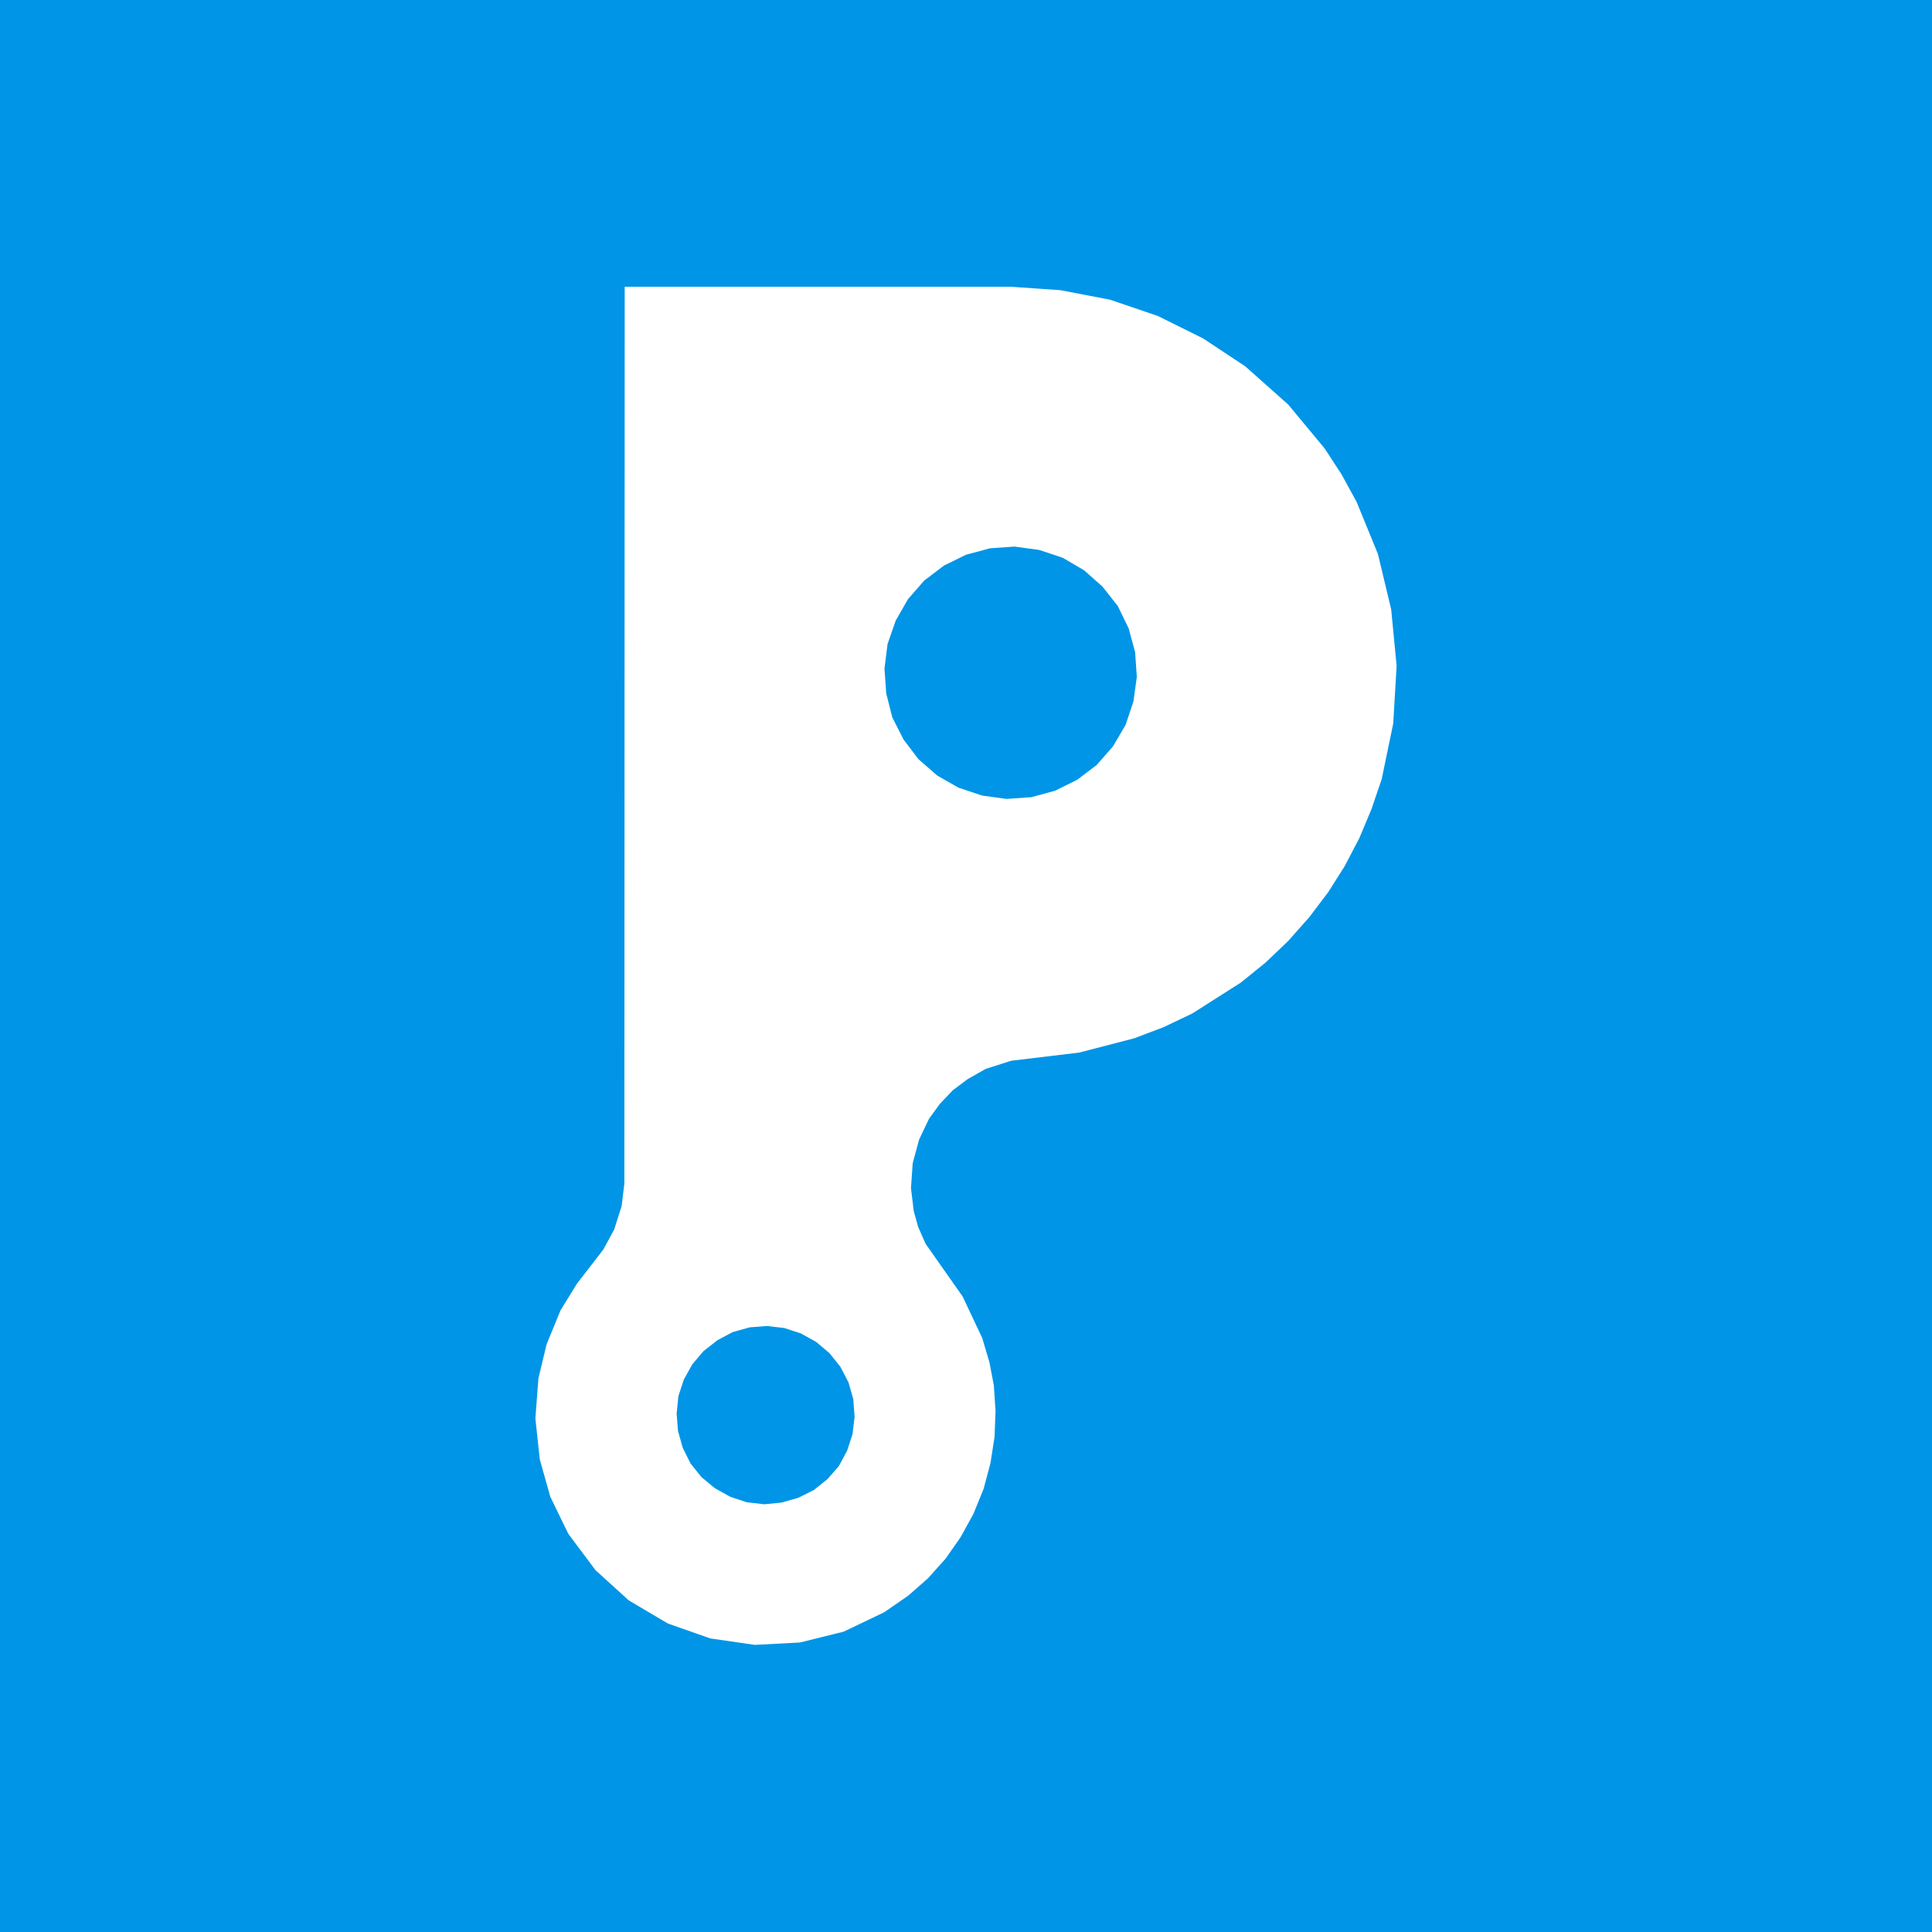
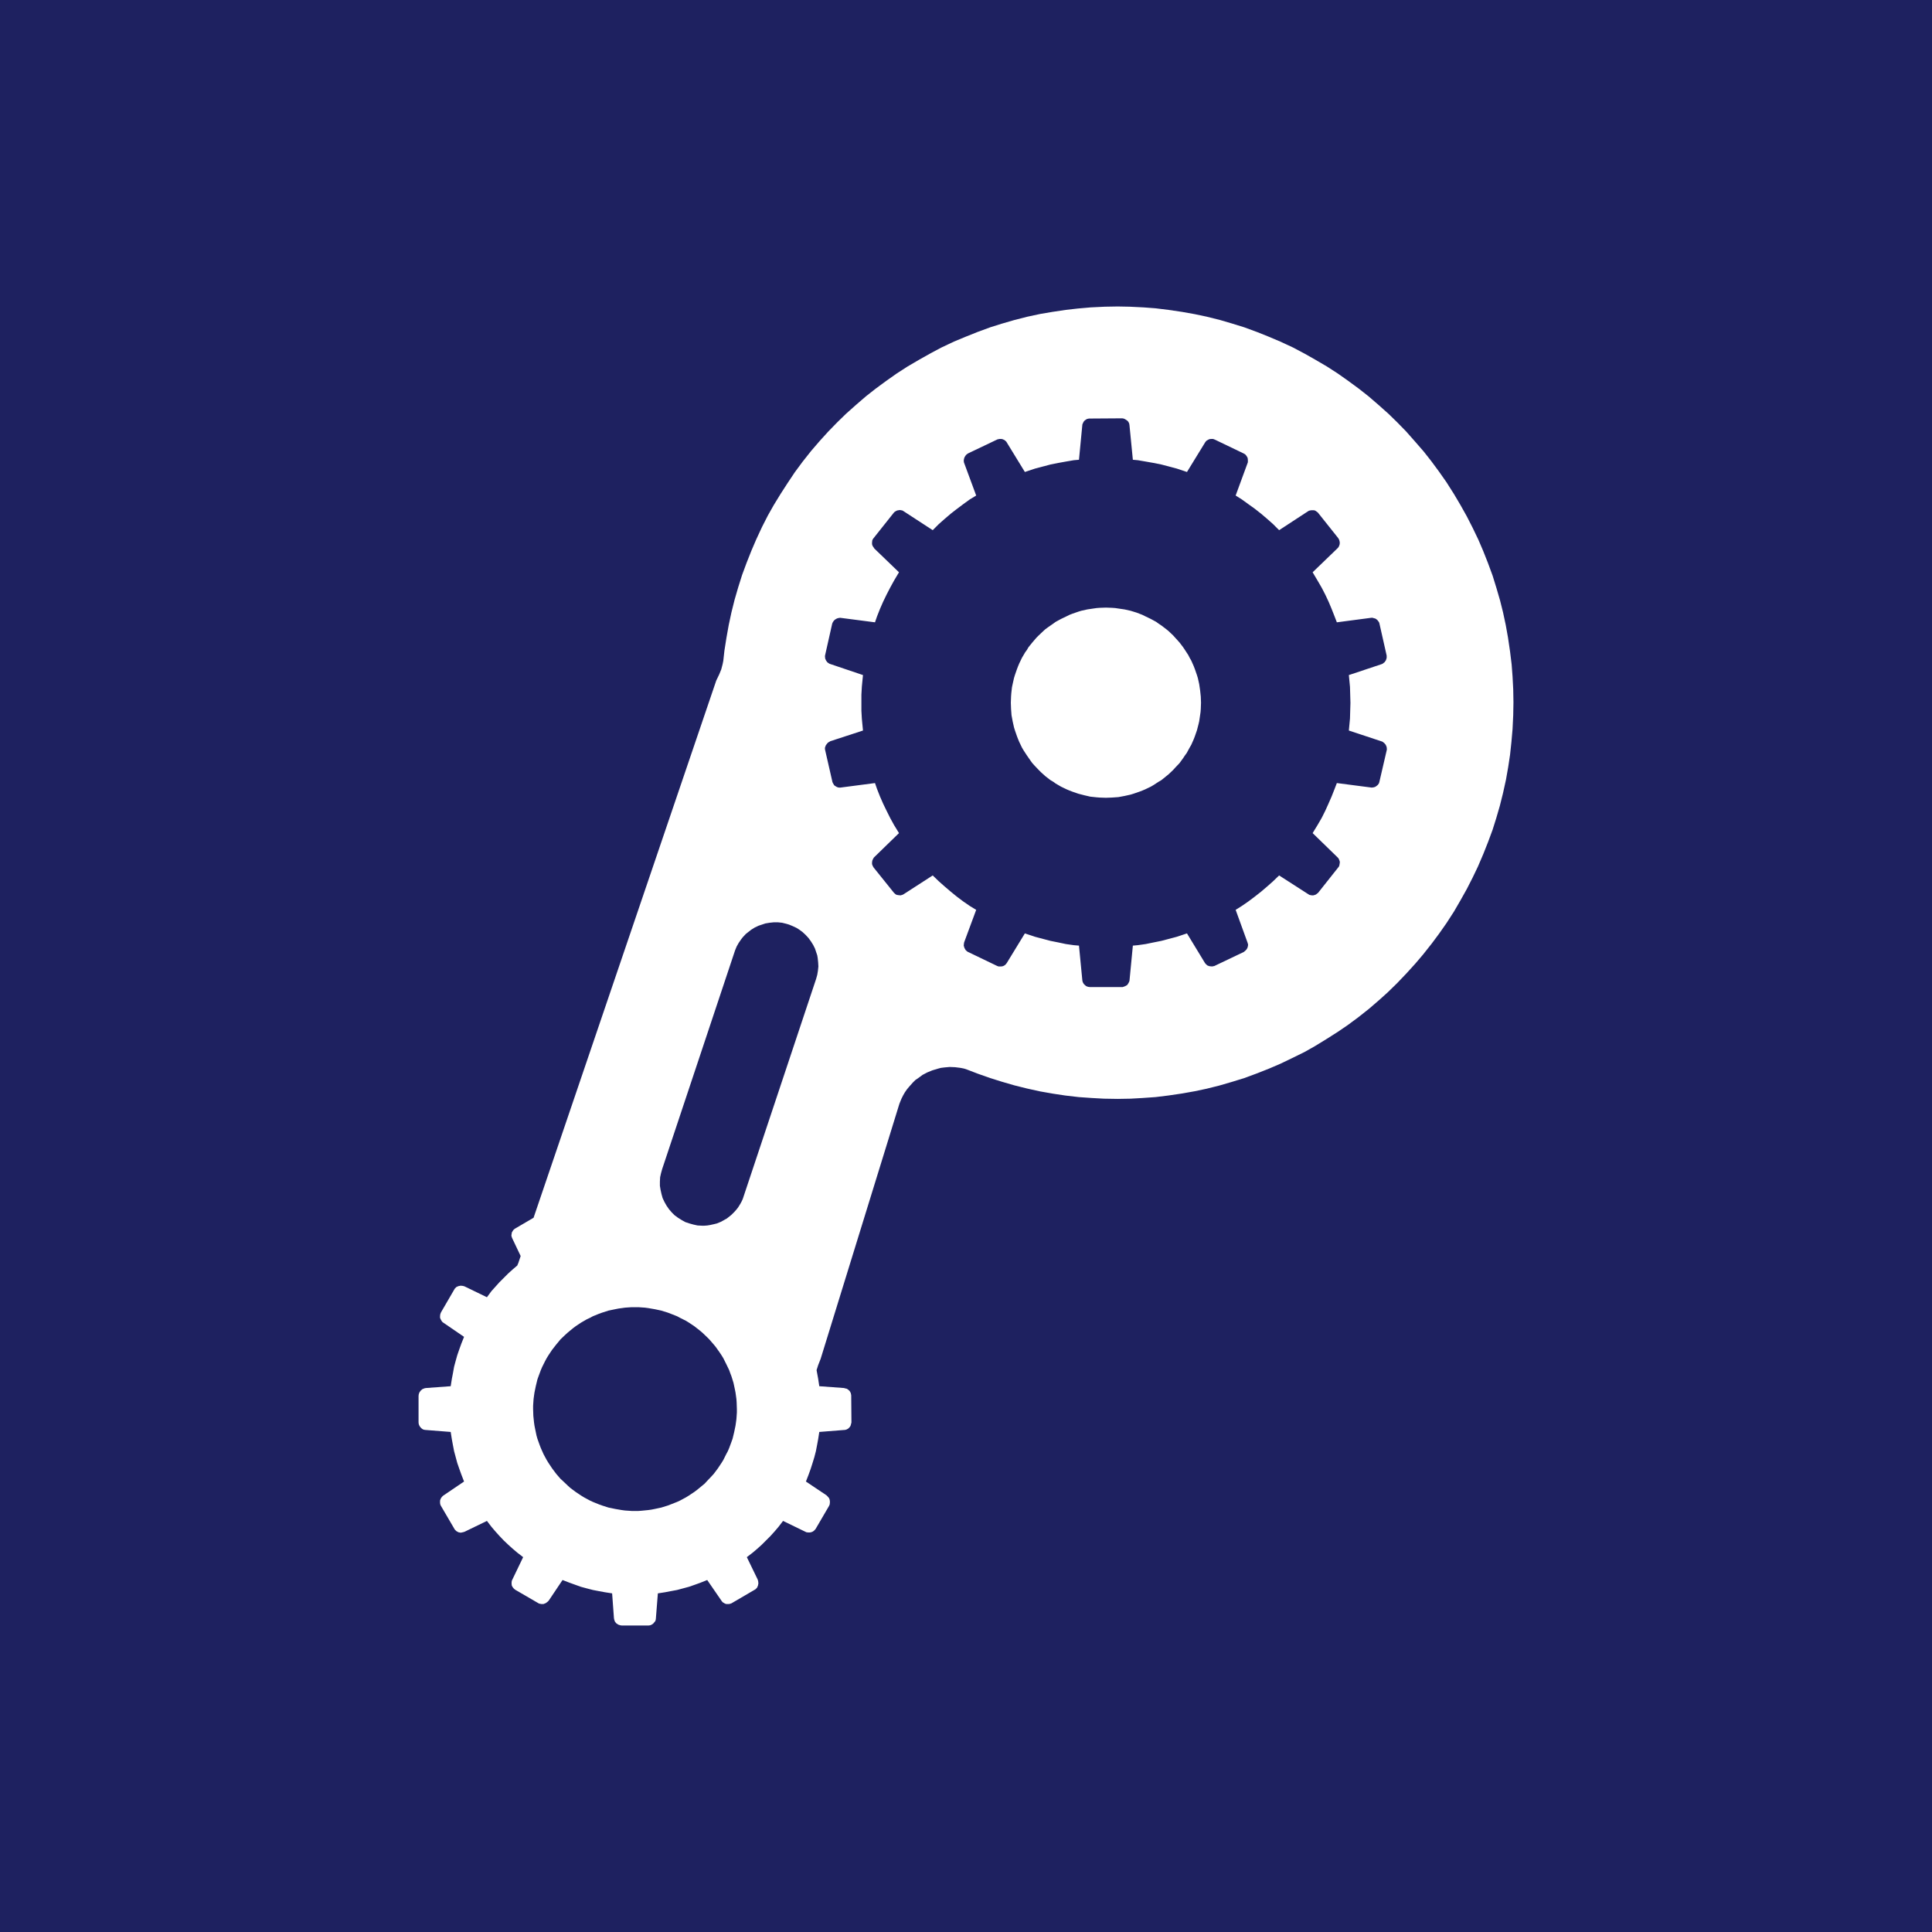
<svg xmlns="http://www.w3.org/2000/svg" viewBox="0 0 512 512" width="512" height="512">
-   <rect width="512" height="512" fill="#0095E6" />
-   <path transform="translate(256 256) scale(.9) translate(-256 -256)" fill="#fff" fill-rule="evenodd" d="M155.4 320.1L154.6 326.7 152.4 333.6 149.2 339.5 141.4 349.6 136.6 357.4 132.5 367.4 130.1 377.4 129.2 389.2 130.5 401.3 133.6 412.3 138.9 423.2 146.9 433.9 156.7 442.8 168.2 449.6 180.7 454.0 193.8 455.9 207.1 455.2 220.0 452.0 231.9 446.3 239.0 441.4 244.8 436.3 250.0 430.5 254.4 424.2 258.2 417.3 261.2 409.9 263.2 402.4 264.4 394.7 264.7 387.0 264.2 379.5 262.9 372.7 260.8 365.6 255.0 353.3 244.1 337.8 241.9 332.8 240.6 328.1 239.8 321.4 240.3 314.1 242.2 307.1 245.1 301.0 248.3 296.6 252.1 292.6 256.5 289.3 261.8 286.3 269.3 283.9 289.3 281.5 305.5 277.3 314.2 274.0 322.6 270.0 336.9 260.9 344.2 255.0 350.9 248.6 357.1 241.6 362.7 234.2 367.5 226.6 371.8 218.4 375.4 209.8 378.4 201.0 381.8 184.6 382.8 167.6 381.2 151.0 377.3 134.7 371.0 119.3 366.5 111.1 361.6 103.6 350.9 90.7 338.2 79.4 325.8 71.2 312.5 64.6 298.4 59.8 283.8 57.0 269.3 56.0 155.5 56.0ZM306.3 170.9L305.3 178.1 303.0 185.0 299.3 191.3 294.5 196.8 288.7 201.2 282.2 204.4 275.2 206.3 267.9 206.8 260.7 205.8 253.8 203.5 247.5 199.9 242.0 195.1 237.6 189.3 234.3 182.8 232.5 175.7 232.0 168.4 232.9 161.2 235.3 154.3 238.9 148.0 243.7 142.5 249.5 138.1 256.0 134.9 263.1 133.0 270.3 132.5 277.6 133.5 284.5 135.8 290.8 139.5 296.2 144.3 300.7 150.0 303.9 156.6 305.8 163.6ZM223.2 388.7L222.6 393.8 221.0 398.7 218.6 403.2 215.2 407.1 211.2 410.3 206.6 412.6 201.7 414.0 196.6 414.5 191.4 413.9 186.6 412.3 182.1 409.8 178.1 406.5 174.9 402.5 172.6 397.9 171.2 392.9 170.8 387.8 171.3 382.7 172.9 377.8 175.4 373.3 178.7 369.4 182.8 366.2 187.3 363.8 192.3 362.4 197.4 362.0 202.5 362.6 207.4 364.2 211.9 366.7 215.8 370.0 219.0 374.0 221.4 378.6 222.8 383.5Z" />
+   <rect width="512" height="512" fill="#1e2160" />
+   <path transform="translate(256 256) scale(.6) translate(-256 -256)" fill="#fff" fill-rule="evenodd" d="M55.8 390.0 53.7 391.9 51.8 393.8 49.9 395.7 48.2 397.6 46.4 399.6 44.4 402.3 34.5 397.5 33.8 397.3 32.8 397.2 31.8 397.4 30.9 397.8 30.2 398.5 24.1 409.0 23.8 409.8 23.7 410.6 23.7 411.4 24.0 412.1 24.4 412.8 24.8 413.3 34.3 419.8 33.1 422.8 32.2 425.3 31.3 427.9 30.6 430.4 29.9 433.0 29.4 435.8 28.9 438.4 28.4 441.6 17.5 442.4 16.9 442.5 15.9 442.9 15.2 443.5 14.6 444.3 14.3 445.1 14.2 445.9 14.2 457.6 14.3 458.4 14.6 459.1 15.0 459.7 15.6 460.3 16.2 460.7 17.0 460.9 28.4 461.8 28.9 465.0 29.4 467.7 29.9 470.3 30.6 472.9 31.3 475.5 32.2 478.1 33.1 480.6 34.3 483.7 25.0 490.0 24.6 490.4 24.2 490.9 23.9 491.5 23.7 492.1 23.7 492.6 23.7 493.2 23.8 493.8 24.0 494.3 30.2 504.9 30.9 505.6 31.8 506.1 32.8 506.3 33.8 506.1 34.5 505.9 44.4 501.1 46.4 503.7 48.1 505.7 49.9 507.7 51.8 509.7 53.8 511.6 55.8 513.4 57.8 515.1 60.4 517.1 55.4 527.5 55.3 528.2 55.3 529.0 55.4 529.7 55.8 530.4 56.3 531.0 56.9 531.5 67.4 537.6 68.4 537.8 69.4 537.8 70.4 537.4 71.2 536.8 71.7 536.3 77.8 527.2 80.9 528.4 83.4 529.3 85.9 530.2 88.5 530.9 91.2 531.6 93.8 532.1 96.5 532.6 99.7 533.1 100.5 544.0 100.6 544.6 100.9 545.5 101.5 546.3 102.4 546.9 103.3 547.2 104.0 547.3 115.7 547.3 116.5 547.2 117.2 546.9 117.9 546.4 118.3 545.9 118.8 545.3 119.0 544.5 119.9 533.1 123.1 532.6 125.7 532.1 128.4 531.6 131.0 530.9 133.6 530.2 136.2 529.3 138.7 528.4 141.7 527.2 148.1 536.5 148.5 537.0 149.0 537.3 149.5 537.6 150.1 537.8 150.7 537.8 151.3 537.8 151.8 537.7 152.4 537.5 163.0 531.3 163.7 530.6 164.1 529.7 164.3 528.7 164.2 527.7 164.0 527.0 159.2 517.1 161.8 515.1 163.8 513.4 165.8 511.6 167.7 509.7 169.6 507.8 171.5 505.7 173.2 503.7 175.2 501.1 185.5 506.1 186.3 506.2 187.1 506.2 187.9 506.0 188.5 505.7 189.1 505.2 189.6 504.6 195.5 494.5 195.8 493.8 195.9 492.7 195.8 491.8 195.5 491.0 194.8 490.2 194.4 489.8 185.3 483.7 186.5 480.6 187.4 478.1 188.2 475.6 189.0 473.0 189.7 470.3 190.2 467.7 190.7 465.0 191.2 461.8 202.6 460.9 203.3 460.7 204.0 460.3 204.6 459.7 205.0 459.1 205.2 458.4 205.4 457.6 205.3 445.6 205.1 444.6 204.6 443.7 203.8 443.0 203.3 442.7 202.8 442.6 202.1 442.4 191.2 441.6 190.7 438.3 190.0 434.5 190.7 432.3 191.8 429.5 226.6 316.8 227.5 314.6 228.2 313.2 229.0 311.8 229.9 310.5 230.9 309.3 232.5 307.5 233.6 306.4 234.9 305.5 236.8 304.1 238.9 303.0 241.1 302.1 243.4 301.4 244.9 301.0 246.5 300.8 248.8 300.6 251.2 300.7 253.6 301.0 255.1 301.3 256.6 301.8 261.3 303.6 266.7 305.5 271.8 307.1 277.3 308.7 282.9 310.1 288.8 311.4 294.5 312.4 299.8 313.2 305.8 313.9 311.5 314.3 316.9 314.6 323.0 314.7 328.7 314.6 334.0 314.3 339.7 313.9 345.4 313.2 351.5 312.3 357.1 311.3 362.3 310.2 367.9 308.8 373.4 307.2 378.9 305.5 384.6 303.4 389.9 301.3 394.8 299.2 400.0 296.7 405.5 294.0 410.1 291.4 415.0 288.4 420.2 285.1 424.6 282.1 429.2 278.7 434.0 274.9 438.3 271.2 442.3 267.6 446.4 263.6 450.6 259.2 454.5 254.9 457.9 250.9 461.7 246.1 464.9 241.8 468.2 237.1 471.5 232.0 474.4 227.0 477.2 222.0 479.8 216.9 482.1 212.1 484.5 206.5 486.6 201.2 488.6 195.8 490.2 190.7 491.8 185.2 493.2 179.6 494.5 173.7 495.5 168.0 496.3 162.7 496.9 157.1 497.4 151.4 497.7 145.2 497.8 139.5 497.7 133.8 497.4 128.1 497.0 122.8 496.3 117.1 495.4 111.0 494.4 105.4 493.2 99.8 491.9 94.6 490.3 89.1 488.6 83.6 486.5 77.9 484.4 72.6 482.3 67.7 479.8 62.5 477.2 57.4 474.4 52.4 471.5 47.5 468.2 42.3 464.9 37.6 461.5 33.0 458.2 28.8 454.2 24.2 450.4 19.9 446.4 15.8 442.6 12.1 438.0 8.0 433.7 4.3 429.5 1.0 424.6 -2.6 420.2 -5.7 415.4 -8.8 410.1 -11.9 405.5 -14.5 400.4 -17.2 394.8 -19.8 389.6 -22.0 384.6 -24.0 378.9 -26.1 373.4 -27.8 368.3 -29.3 362.3 -30.8 357.1 -31.9 351.5 -32.9 345.4 -33.8 339.7 -34.5 334.4 -34.9 328.3 -35.2 323.0 -35.3 317.3 -35.2 311.1 -34.9 305.4 -34.4 300.1 -33.8 294.1 -32.9 288.8 -32.0 283.2 -30.8 277.3 -29.3 271.8 -27.7 266.7 -26.1 261.0 -24.0 256.0 -22.0 250.7 -19.8 245.2 -17.2 240.5 -14.7 235.5 -11.9 230.2 -8.8 225.4 -5.7 221.0 -2.6 216.1 1.0 211.9 4.3 207.6 8.0 203.0 12.1 199.2 15.8 195.2 19.9 191.3 24.2 187.6 28.5 183.8 33.3 180.4 37.9 177.2 42.7 174.1 47.5 171.1 52.4 168.5 57.0 165.9 62.1 163.3 67.7 161.2 72.6 159.1 77.9 157.1 83.3 155.4 88.7 153.8 94.2 152.4 99.8 151.2 105.4 150.2 111.0 149.3 116.7 148.8 121.2 148.5 122.7 147.9 125.0 147.0 127.2 145.7 129.9 65.0 367.2 56.8 372.0 56.4 372.3 56.0 372.7 55.7 373.2 55.4 373.7 55.3 374.4 55.2 375.0 55.3 375.5 55.5 376.1 59.3 384.1 58.3 387.1 57.8 388.3ZM210.0 146.8 209.8 143.2 209.8 139.8 209.8 136.2 210.0 132.6 210.5 127.5 195.7 122.5 194.8 121.9 194.2 121.1 193.8 120.2 193.7 119.1 193.8 118.6 196.9 104.8 197.2 104.1 197.7 103.4 198.3 102.9 199.0 102.5 199.7 102.3 200.4 102.2 215.8 104.2 216.7 101.6 218.0 98.3 219.4 95.1 220.9 92.0 222.5 88.9 224.2 85.8 226.4 82.1 215.5 71.6 215.2 71.1 214.9 70.7 214.6 70.1 214.5 69.6 214.5 69.0 214.6 68.0 214.9 67.4 215.2 67.0 224.1 55.8 224.5 55.4 225.0 55.1 225.6 54.8 226.2 54.7 226.8 54.6 227.3 54.7 227.9 54.8 228.4 55.1 241.3 63.5 244.0 60.8 246.6 58.5 249.3 56.2 252.0 54.1 254.8 52.0 257.7 49.9 260.5 48.2 255.1 33.6 255.0 32.8 255.1 32.1 255.3 31.4 255.7 30.7 256.2 30.1 256.9 29.6 269.9 23.4 270.9 23.2 271.5 23.2 272.1 23.3 273.0 23.7 273.8 24.4 274.1 24.9 282.0 37.8 286.5 36.3 289.9 35.4 293.3 34.5 296.8 33.8 300.1 33.2 303.6 32.6 305.9 32.4 307.4 16.8 307.8 15.9 308.1 15.4 308.5 15.0 309.4 14.4 310.3 14.2 325.0 14.1 325.6 14.2 326.1 14.4 326.6 14.7 327.2 15.1 327.6 15.5 327.9 16.0 328.1 16.5 328.2 17.1 329.7 32.4 331.9 32.6 335.4 33.2 338.8 33.8 342.3 34.5 345.7 35.4 349.1 36.3 353.6 37.8 361.7 24.6 362.2 24.0 362.9 23.6 363.5 23.3 364.3 23.2 365.1 23.2 365.9 23.5 378.6 29.6 379.3 30.0 379.9 30.7 380.4 31.6 380.5 32.5 380.5 33.5 375.1 48.2 377.8 49.9 380.7 52.0 383.5 54.0 386.3 56.2 389.0 58.5 391.6 60.8 394.3 63.5 407.0 55.2 407.5 54.9 408.5 54.7 409.5 54.7 410.1 54.8 410.6 55.1 411.4 55.7 420.4 67.0 420.8 67.7 421.0 68.4 421.1 69.1 421.0 69.9 420.7 70.7 420.3 71.3 409.1 82.1 411.3 85.8 413.1 88.9 414.7 92.0 416.2 95.2 417.5 98.3 418.8 101.6 419.8 104.2 435.0 102.2 435.6 102.2 436.2 102.4 436.7 102.5 437.2 102.8 437.7 103.2 438.0 103.6 438.4 104.1 438.6 104.7 441.8 118.9 441.8 119.9 441.5 120.9 440.9 121.8 440.5 122.1 440.0 122.5 439.5 122.7 425.1 127.5 425.6 132.7 425.7 136.2 425.8 139.8 425.7 143.2 425.6 146.7 425.1 152.0 439.9 156.9 440.7 157.5 441.4 158.3 441.8 159.3 441.9 160.3 441.8 160.8 438.6 174.6 438.4 175.3 437.9 176.0 437.3 176.5 436.7 176.9 436.0 177.1 435.2 177.2 419.8 175.2 418.8 177.8 417.5 181.1 416.1 184.3 414.7 187.4 413.1 190.6 411.3 193.7 409.1 197.3 420.0 207.9 420.4 208.3 420.7 208.8 420.9 209.3 421.1 209.9 421.1 210.4 421.0 211.0 420.9 211.6 420.7 212.1 420.3 212.6 411.5 223.7 411.1 224.0 410.6 224.4 410.1 224.6 409.4 224.8 408.8 224.8 408.2 224.7 407.7 224.6 407.2 224.3 394.3 216.0 391.6 218.6 389.0 220.9 386.3 223.2 383.5 225.4 380.7 227.5 377.8 229.5 375.1 231.2 380.4 245.8 380.6 246.6 380.5 247.3 380.3 248.0 379.9 248.7 379.3 249.3 378.7 249.8 365.7 256.0 364.7 256.2 363.6 256.1 362.7 255.8 362.2 255.4 361.8 255.0 361.5 254.6 353.6 241.6 349.1 243.1 345.7 244.0 342.3 244.9 338.8 245.6 335.4 246.3 331.9 246.8 329.7 247.0 328.2 262.6 327.8 263.5 327.2 264.4 326.3 264.9 325.8 265.1 325.2 265.3 310.7 265.3 309.9 265.2 309.1 264.9 308.6 264.5 308.0 263.9 307.6 263.2 307.4 262.5 305.9 247.0 303.6 246.8 300.1 246.3 296.8 245.6 293.3 244.9 289.9 244.0 286.5 243.1 282.0 241.6 274.0 254.7 273.6 255.2 273.2 255.6 272.7 255.9 272.2 256.1 271.6 256.2 270.9 256.2 270.4 256.2 269.8 256.0 256.7 249.7 256.2 249.3 255.8 248.9 255.3 248.0 255.0 247.0 255.1 246.0 255.2 245.5 260.5 231.2 257.7 229.5 254.8 227.5 252.0 225.4 249.3 223.2 246.6 220.9 244.0 218.6 241.3 216.0 228.6 224.2 228.1 224.5 227.1 224.8 226.1 224.7 225.5 224.6 225.0 224.4 224.2 223.7 215.2 212.5 214.8 211.8 214.5 211.0 214.5 210.3 214.6 209.5 214.9 208.8 215.3 208.1 226.4 197.3 224.2 193.7 222.5 190.6 220.9 187.4 219.4 184.3 218.0 181.1 216.7 177.8 215.8 175.2 200.5 177.2 200.0 177.2 199.4 177.1 198.9 176.9 198.4 176.6 197.8 176.2 197.5 175.7 197.2 175.2 197.0 174.7 193.8 160.7 193.7 160.2 193.7 159.6 193.9 159.0 194.1 158.5 194.7 157.7 195.1 157.3 195.6 157.0 196.1 156.7 210.5 152.0ZM154.0 249.1 154.7 247.4 155.6 245.8 156.7 244.2 157.4 243.3 158.7 241.9 159.7 241.1 161.1 240.0 162.7 239.0 164.4 238.2 165.6 237.8 167.4 237.2 169.2 236.9 171.1 236.7 172.9 236.7 174.8 236.9 176.0 237.2 177.8 237.7 179.5 238.4 181.2 239.2 182.3 239.9 183.8 241.0 185.1 242.2 186.4 243.6 187.5 245.1 188.5 246.7 189.3 248.3 189.7 249.5 190.3 251.3 190.5 252.5 190.7 254.4 190.8 256.2 190.6 258.1 190.3 259.9 189.8 261.7 157.8 357.7 157.4 358.9 156.9 360.0 156.3 361.1 155.3 362.7 154.5 363.7 153.7 364.6 152.4 365.9 151.4 366.7 150.4 367.5 148.8 368.4 147.7 369.0 146.0 369.7 144.8 370.0 143.0 370.4 141.8 370.6 140.5 370.7 139.3 370.7 137.4 370.6 135.6 370.2 133.8 369.7 132.0 369.1 130.4 368.2 128.8 367.2 127.3 366.1 126.0 364.8 124.8 363.4 123.7 361.8 122.8 360.2 122.0 358.5 121.5 356.7 121.1 354.9 120.8 353.1 120.8 351.2 120.9 349.3 121.3 347.5 121.8 345.7ZM154.8 453.2 154.6 456.1 154.4 457.6 154.2 459.0 153.6 461.9 152.9 464.8 152.4 466.2 151.4 468.9 150.8 470.3 150.1 471.6 148.8 474.2 148.0 475.5 146.4 477.9 144.6 480.3 143.6 481.4 141.6 483.5 140.6 484.6 138.3 486.5 137.2 487.4 136.0 488.3 133.6 489.9 132.3 490.7 129.7 492.1 128.4 492.7 125.6 493.8 124.3 494.3 121.4 495.2 118.6 495.8 117.1 496.1 115.7 496.3 112.7 496.6 111.3 496.7 108.3 496.7 105.4 496.5 103.9 496.3 101.0 495.8 99.6 495.5 98.1 495.2 95.3 494.3 93.9 493.8 91.2 492.7 89.9 492.1 87.3 490.7 86.0 489.9 83.6 488.3 81.2 486.5 80.1 485.5 78.0 483.5 76.9 482.5 75.0 480.3 74.1 479.1 73.2 477.9 71.6 475.5 70.8 474.2 69.4 471.6 68.2 468.9 67.7 467.6 66.7 464.8 66.3 463.4 65.7 460.5 65.4 459.0 65.2 457.6 64.9 454.7 64.8 451.7 64.8 450.2 65.0 447.3 65.2 445.8 65.4 444.4 66.0 441.5 66.7 438.6 67.2 437.2 68.2 434.5 68.8 433.1 70.1 430.5 70.8 429.2 71.6 427.9 73.2 425.5 75.0 423.2 76.0 422.0 76.9 420.9 79.0 418.9 80.1 417.9 82.4 416.0 83.6 415.1 86.0 413.5 88.6 412.0 89.9 411.4 91.2 410.7 93.9 409.6 95.3 409.1 98.1 408.2 101.0 407.6 102.5 407.3 105.4 406.9 106.8 406.8 108.3 406.7 111.3 406.7 114.2 406.9 115.7 407.1 118.6 407.6 120.0 407.9 121.4 408.2 124.3 409.1 125.6 409.6 128.4 410.7 129.7 411.4 132.3 412.7 133.6 413.5 136.0 415.1 138.3 416.9 139.5 417.9 141.6 419.9 142.6 420.9 144.6 423.2 145.5 424.3 147.2 426.7 148.0 427.9 148.8 429.2 150.1 431.8 151.4 434.5 151.9 435.9 152.4 437.2 153.3 440.1 153.9 442.9 154.2 444.4 154.6 447.3 154.7 448.8 154.8 451.7ZM359.7 137.0 359.4 134.2 359.0 131.5 358.4 128.8 358.0 127.5 357.1 124.9 356.6 123.6 355.5 121.1 354.8 119.9 354.2 118.7 352.7 116.4 351.9 115.2 350.3 113.1 348.4 111.0 347.5 110.0 345.5 108.1 344.4 107.2 342.3 105.6 341.1 104.8 340.0 104.0 337.6 102.7 335.1 101.5 333.9 100.9 331.3 99.9 330.0 99.5 328.7 99.1 326.0 98.5 324.6 98.3 321.9 97.9 320.5 97.8 317.8 97.7 315.0 97.8 313.7 97.9 312.3 98.1 309.6 98.5 306.9 99.1 305.6 99.5 303.0 100.4 301.7 100.9 300.5 101.5 298.0 102.7 295.6 104.0 294.5 104.8 292.2 106.4 291.1 107.2 290.1 108.1 288.1 110.0 287.1 111.0 285.3 113.1 283.6 115.2 282.9 116.4 282.1 117.5 280.7 119.9 279.5 122.4 279.0 123.6 278.5 124.9 277.6 127.5 277.2 128.8 276.6 131.5 276.3 132.9 276.0 135.6 275.9 137.0 275.8 139.7 275.9 142.5 276.0 143.8 276.1 145.2 276.6 147.9 277.2 150.6 277.6 151.9 278.5 154.5 279.0 155.8 279.5 157.0 280.7 159.5 281.4 160.7 282.9 163.0 284.5 165.3 285.3 166.4 286.2 167.4 288.1 169.4 289.1 170.4 291.1 172.2 293.3 173.9 294.5 174.6 295.6 175.4 298.0 176.8 300.5 178.0 301.7 178.5 303.0 179.0 305.6 179.9 308.3 180.6 309.6 180.9 310.9 181.2 313.7 181.5 315.0 181.6 317.8 181.7 320.5 181.6 321.9 181.5 323.3 181.4 326.0 180.9 328.7 180.3 330.0 179.9 332.6 179.0 333.9 178.5 335.1 178.0 337.6 176.8 338.8 176.1 341.1 174.6 342.3 173.9 344.4 172.2 345.5 171.3 347.5 169.4 348.4 168.4 350.3 166.4 351.9 164.2 352.7 163.0 353.5 161.9 354.8 159.5 355.5 158.3 356.6 155.8 357.1 154.5 358.0 151.9 358.7 149.2 359.0 147.9 359.4 145.2 359.6 143.8 359.7 142.5 359.8 139.7Z" />
</svg>
